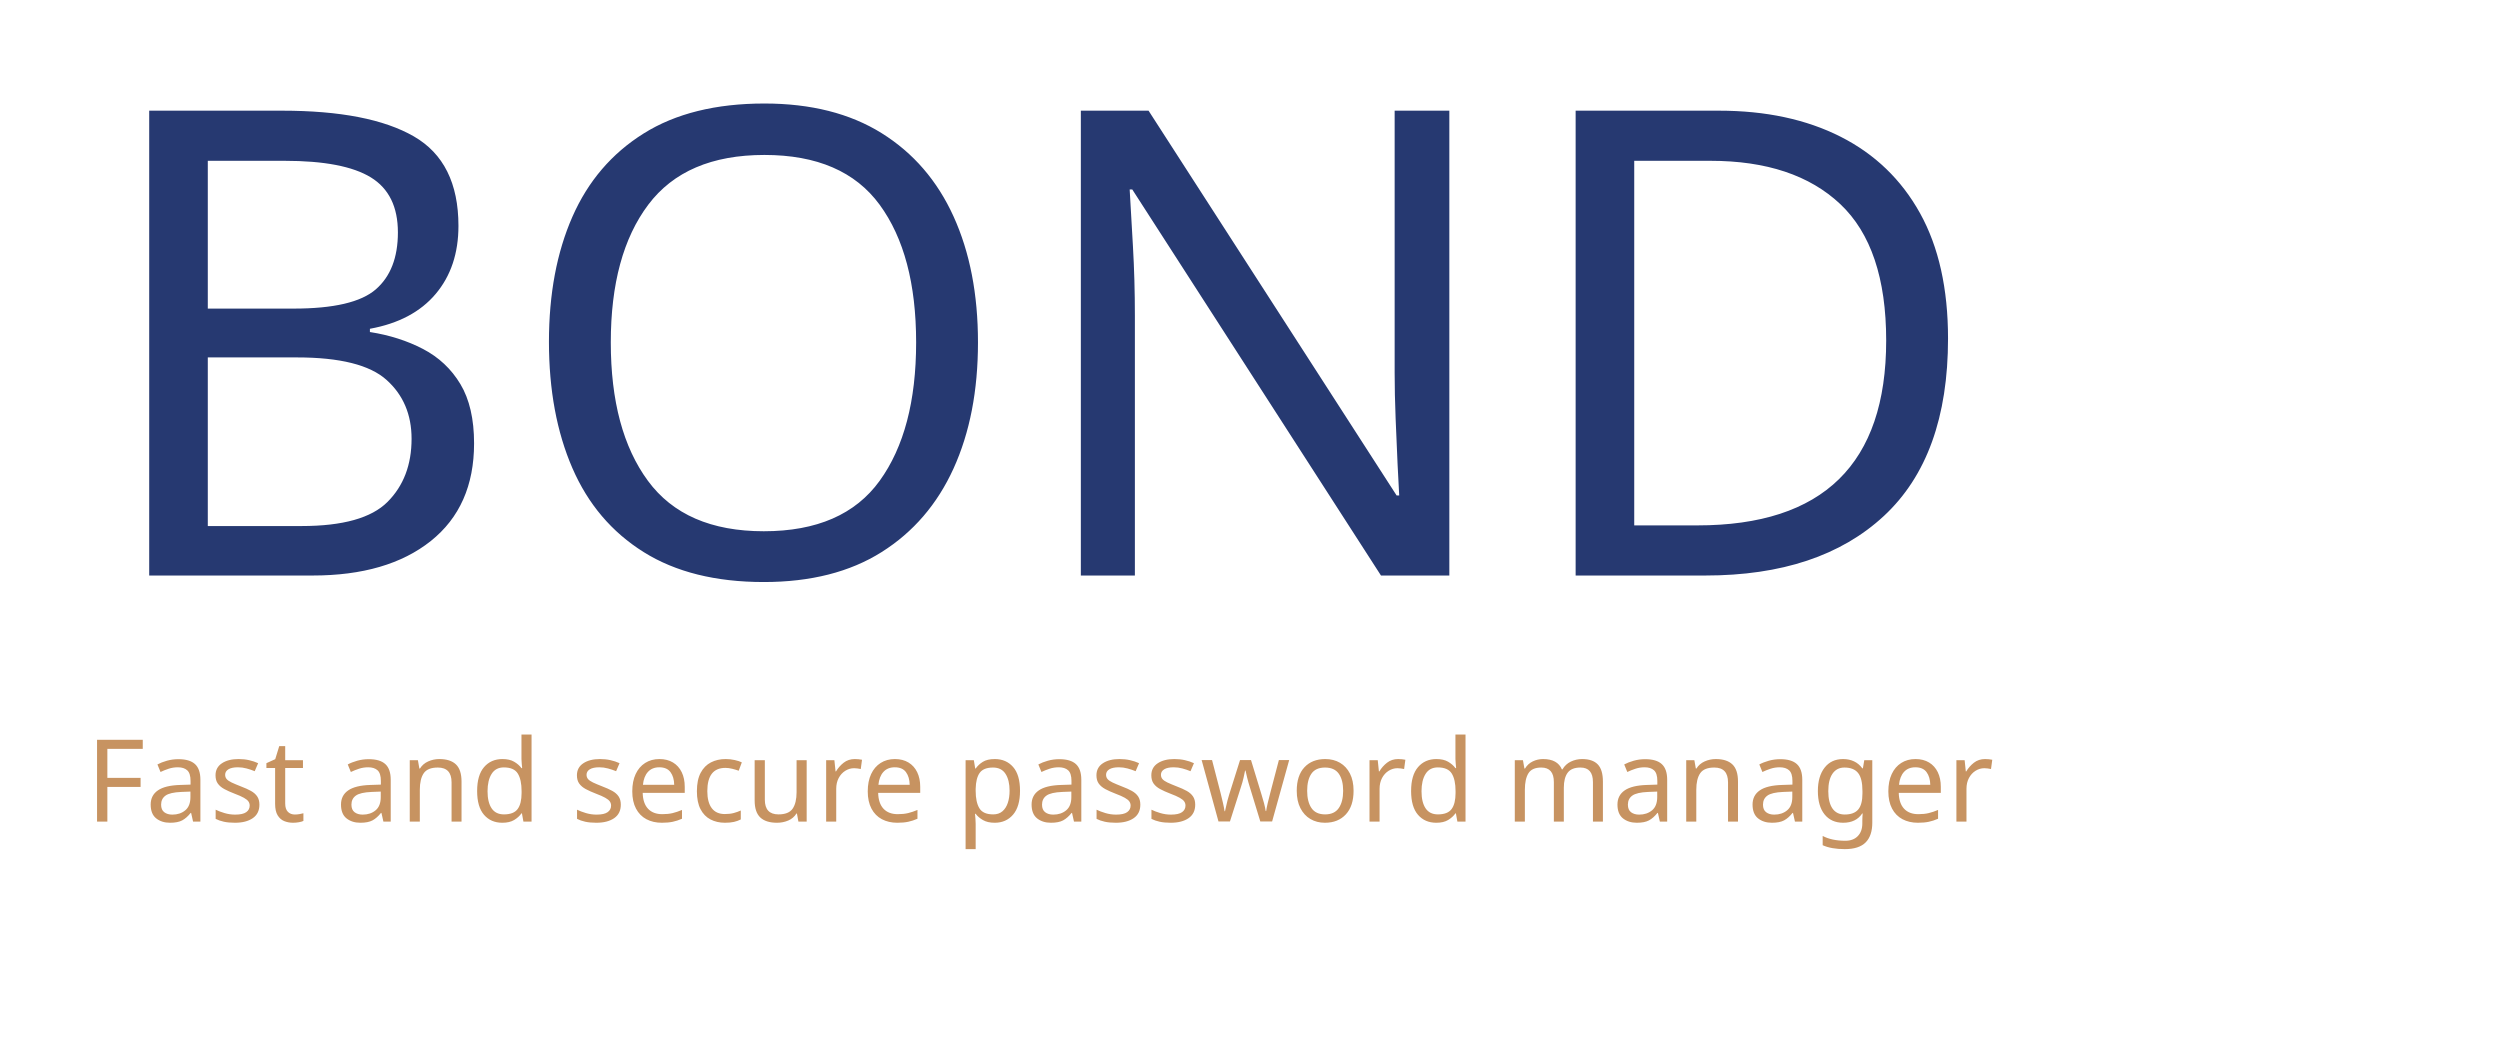
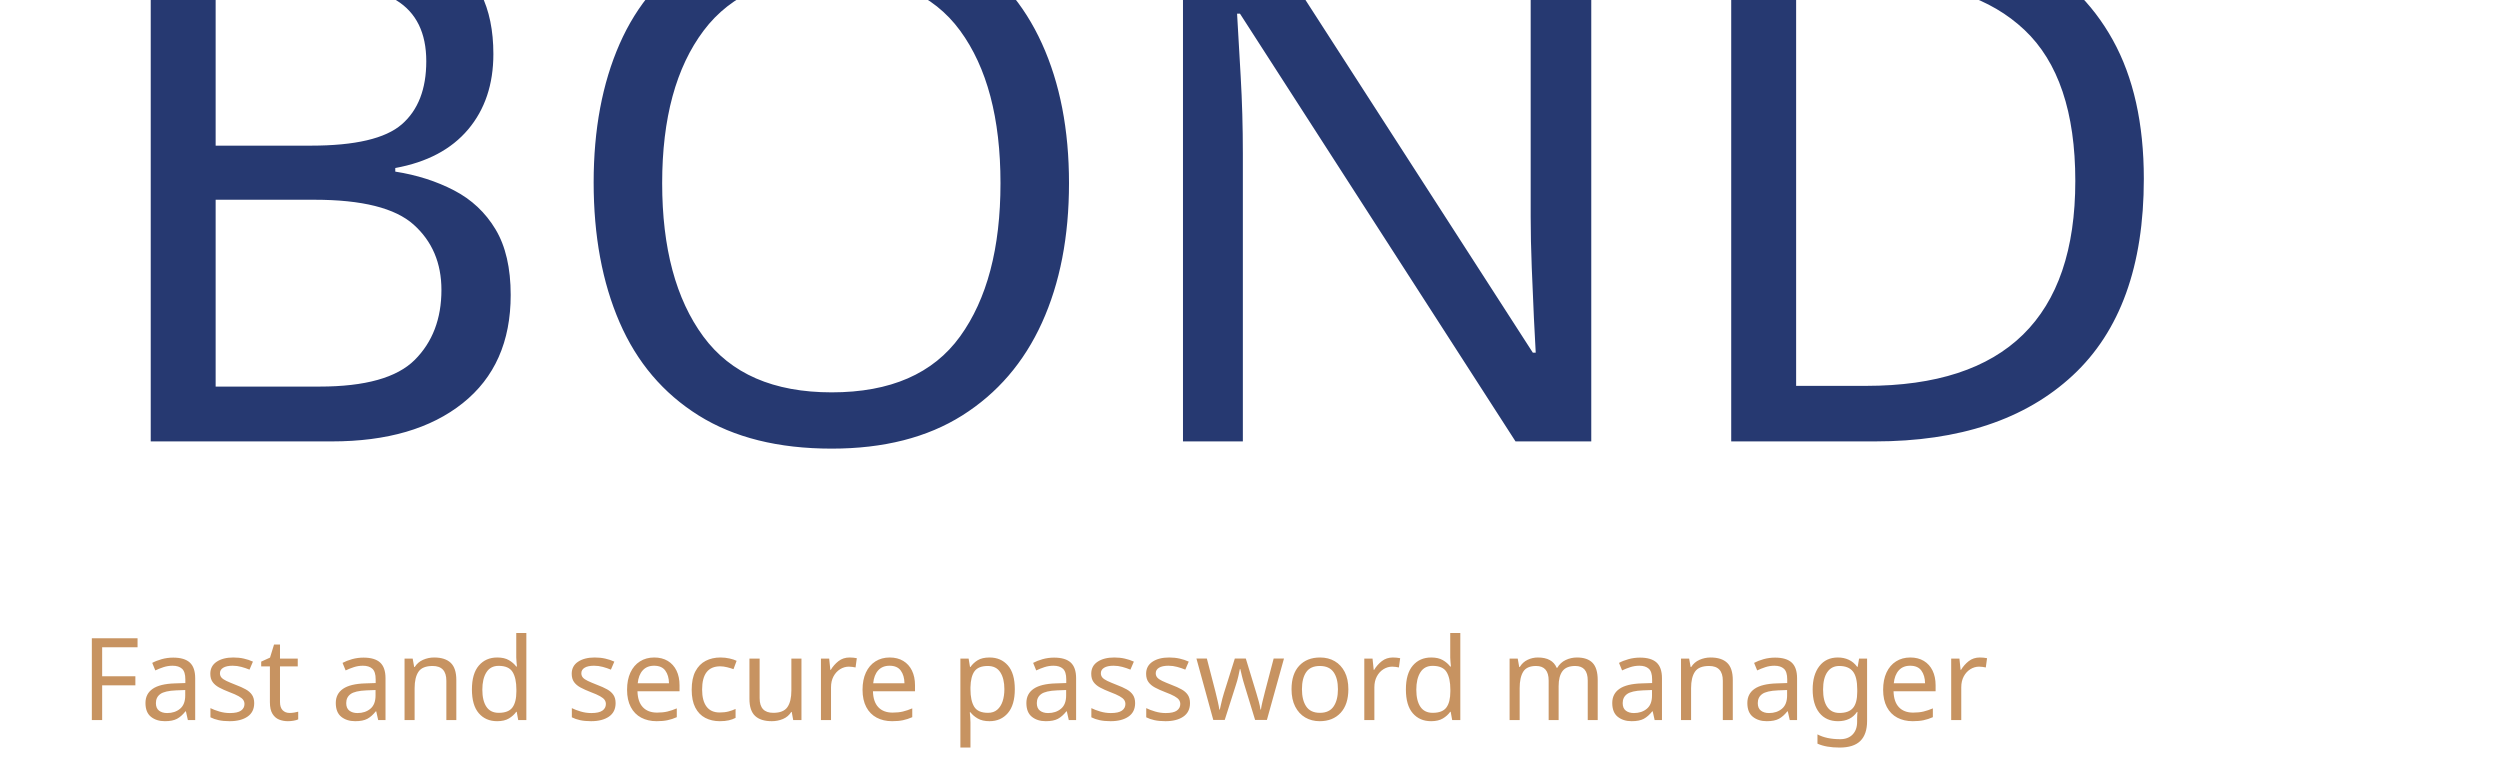
- <svg xmlns="http://www.w3.org/2000/svg" xmlns:xlink="http://www.w3.org/1999/xlink" width="1920px" height="800px" viewBox="0 0 1920 800" version="1.1">
+ <svg xmlns="http://www.w3.org/2000/svg" xmlns:xlink="http://www.w3.org/1999/xlink" width="1920px" height="600px" viewBox="0 0 1920 600" version="1.1">
  <defs>
-     <text id="string" transform="matrix(1.0 0.0 0.0 1.0 65.0 568.0)" font-family="DINCondensed-Bold, DIN Condensed" y="63.0" x="1.0" font-size="88" text-decoration="none" fill="#c79361">Fast and secure password manager</text>
+     <text id="string" transform="matrix(1.0 0.0 0.0 1.0 61.0 490.0)" x="1.0" y="63.0" font-size="88" font-family="DINCondensed-Bold, DIN Condensed" text-decoration="none" fill="#c79361">Fast and secure password manager</text>
  </defs>
  <use id="information" xlink:href="#string" />
  <defs>
-     <text id="string-1" transform="matrix(1.0 0.0 0.0 1.0 65.08887 82.0)" y="360.0" font-family="HoeflerText-BlackItalic, Hoefler Text" x="1.0" font-size="500" text-decoration="none" fill="#263971">BOND</text>
+     <text id="string-1" transform="matrix(1.0 0.0 0.0 1.0 61.02222 -60.0)" x="1.0" text-decoration="none" font-family="HoeflerText-BlackItalic, Hoefler Text" font-size="554" fill="#263971" y="399.0">BOND</text>
  </defs>
  <use id="BOND" xlink:href="#string-1" />
</svg>
